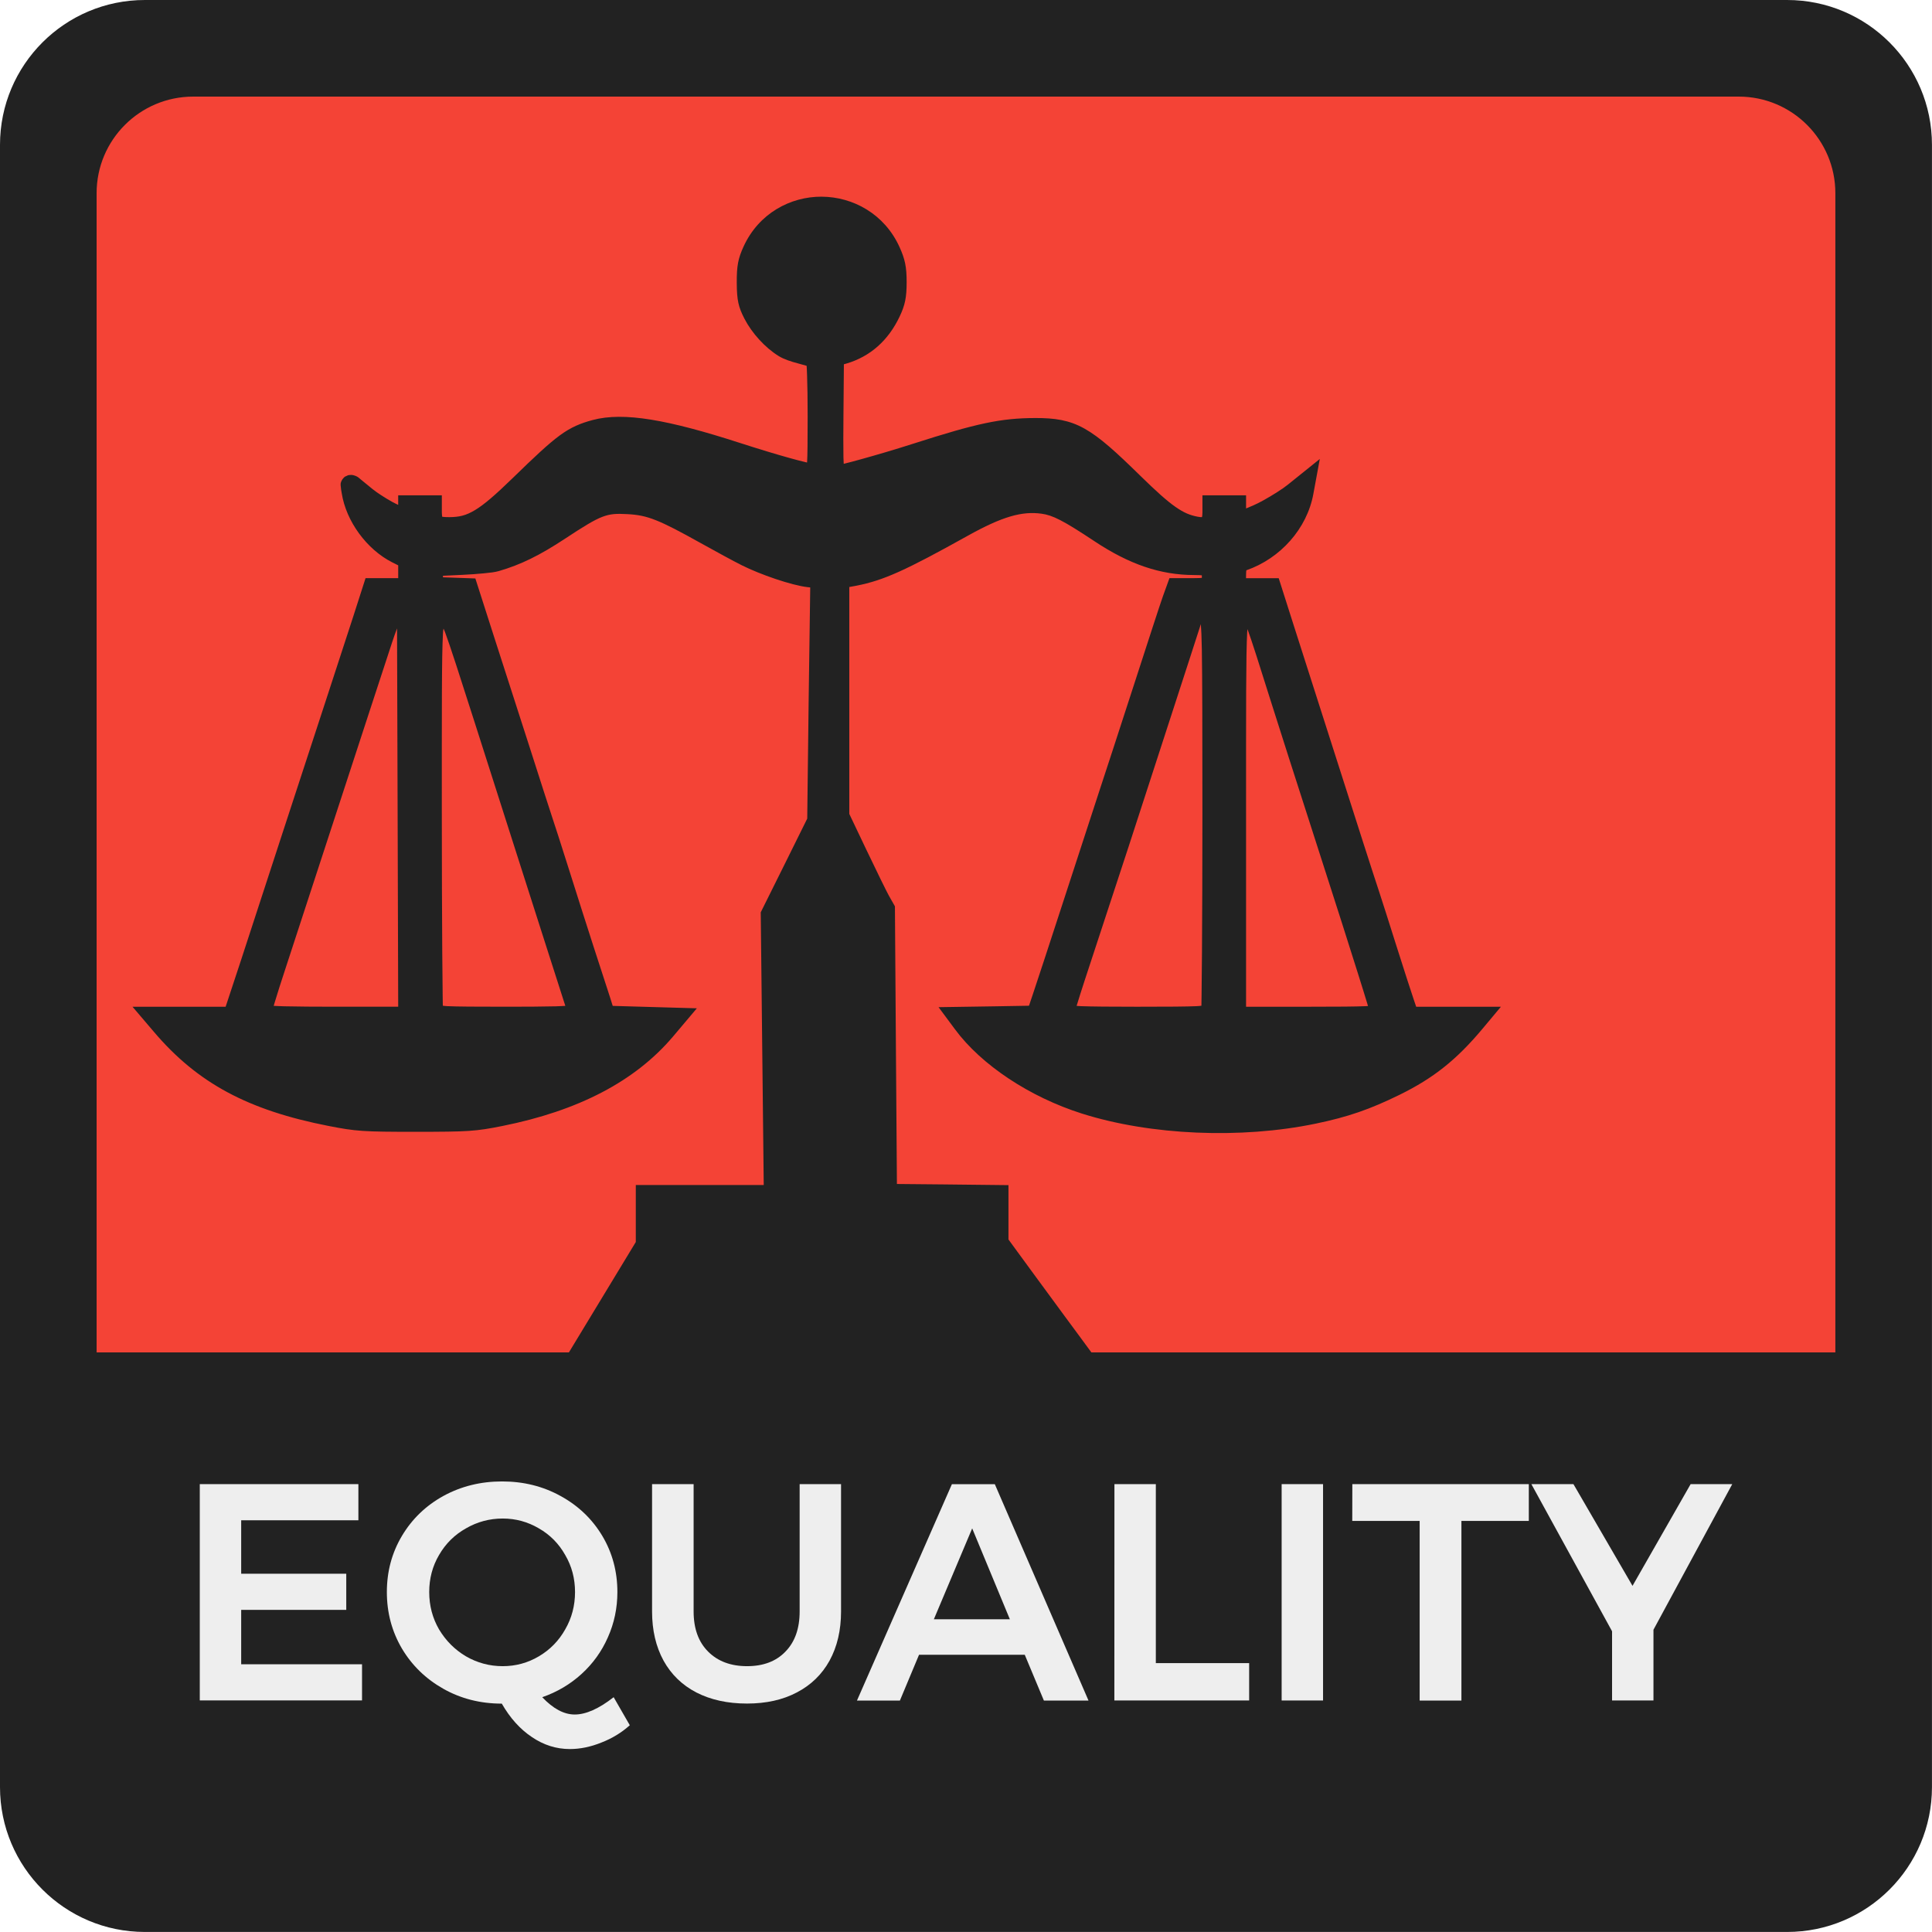
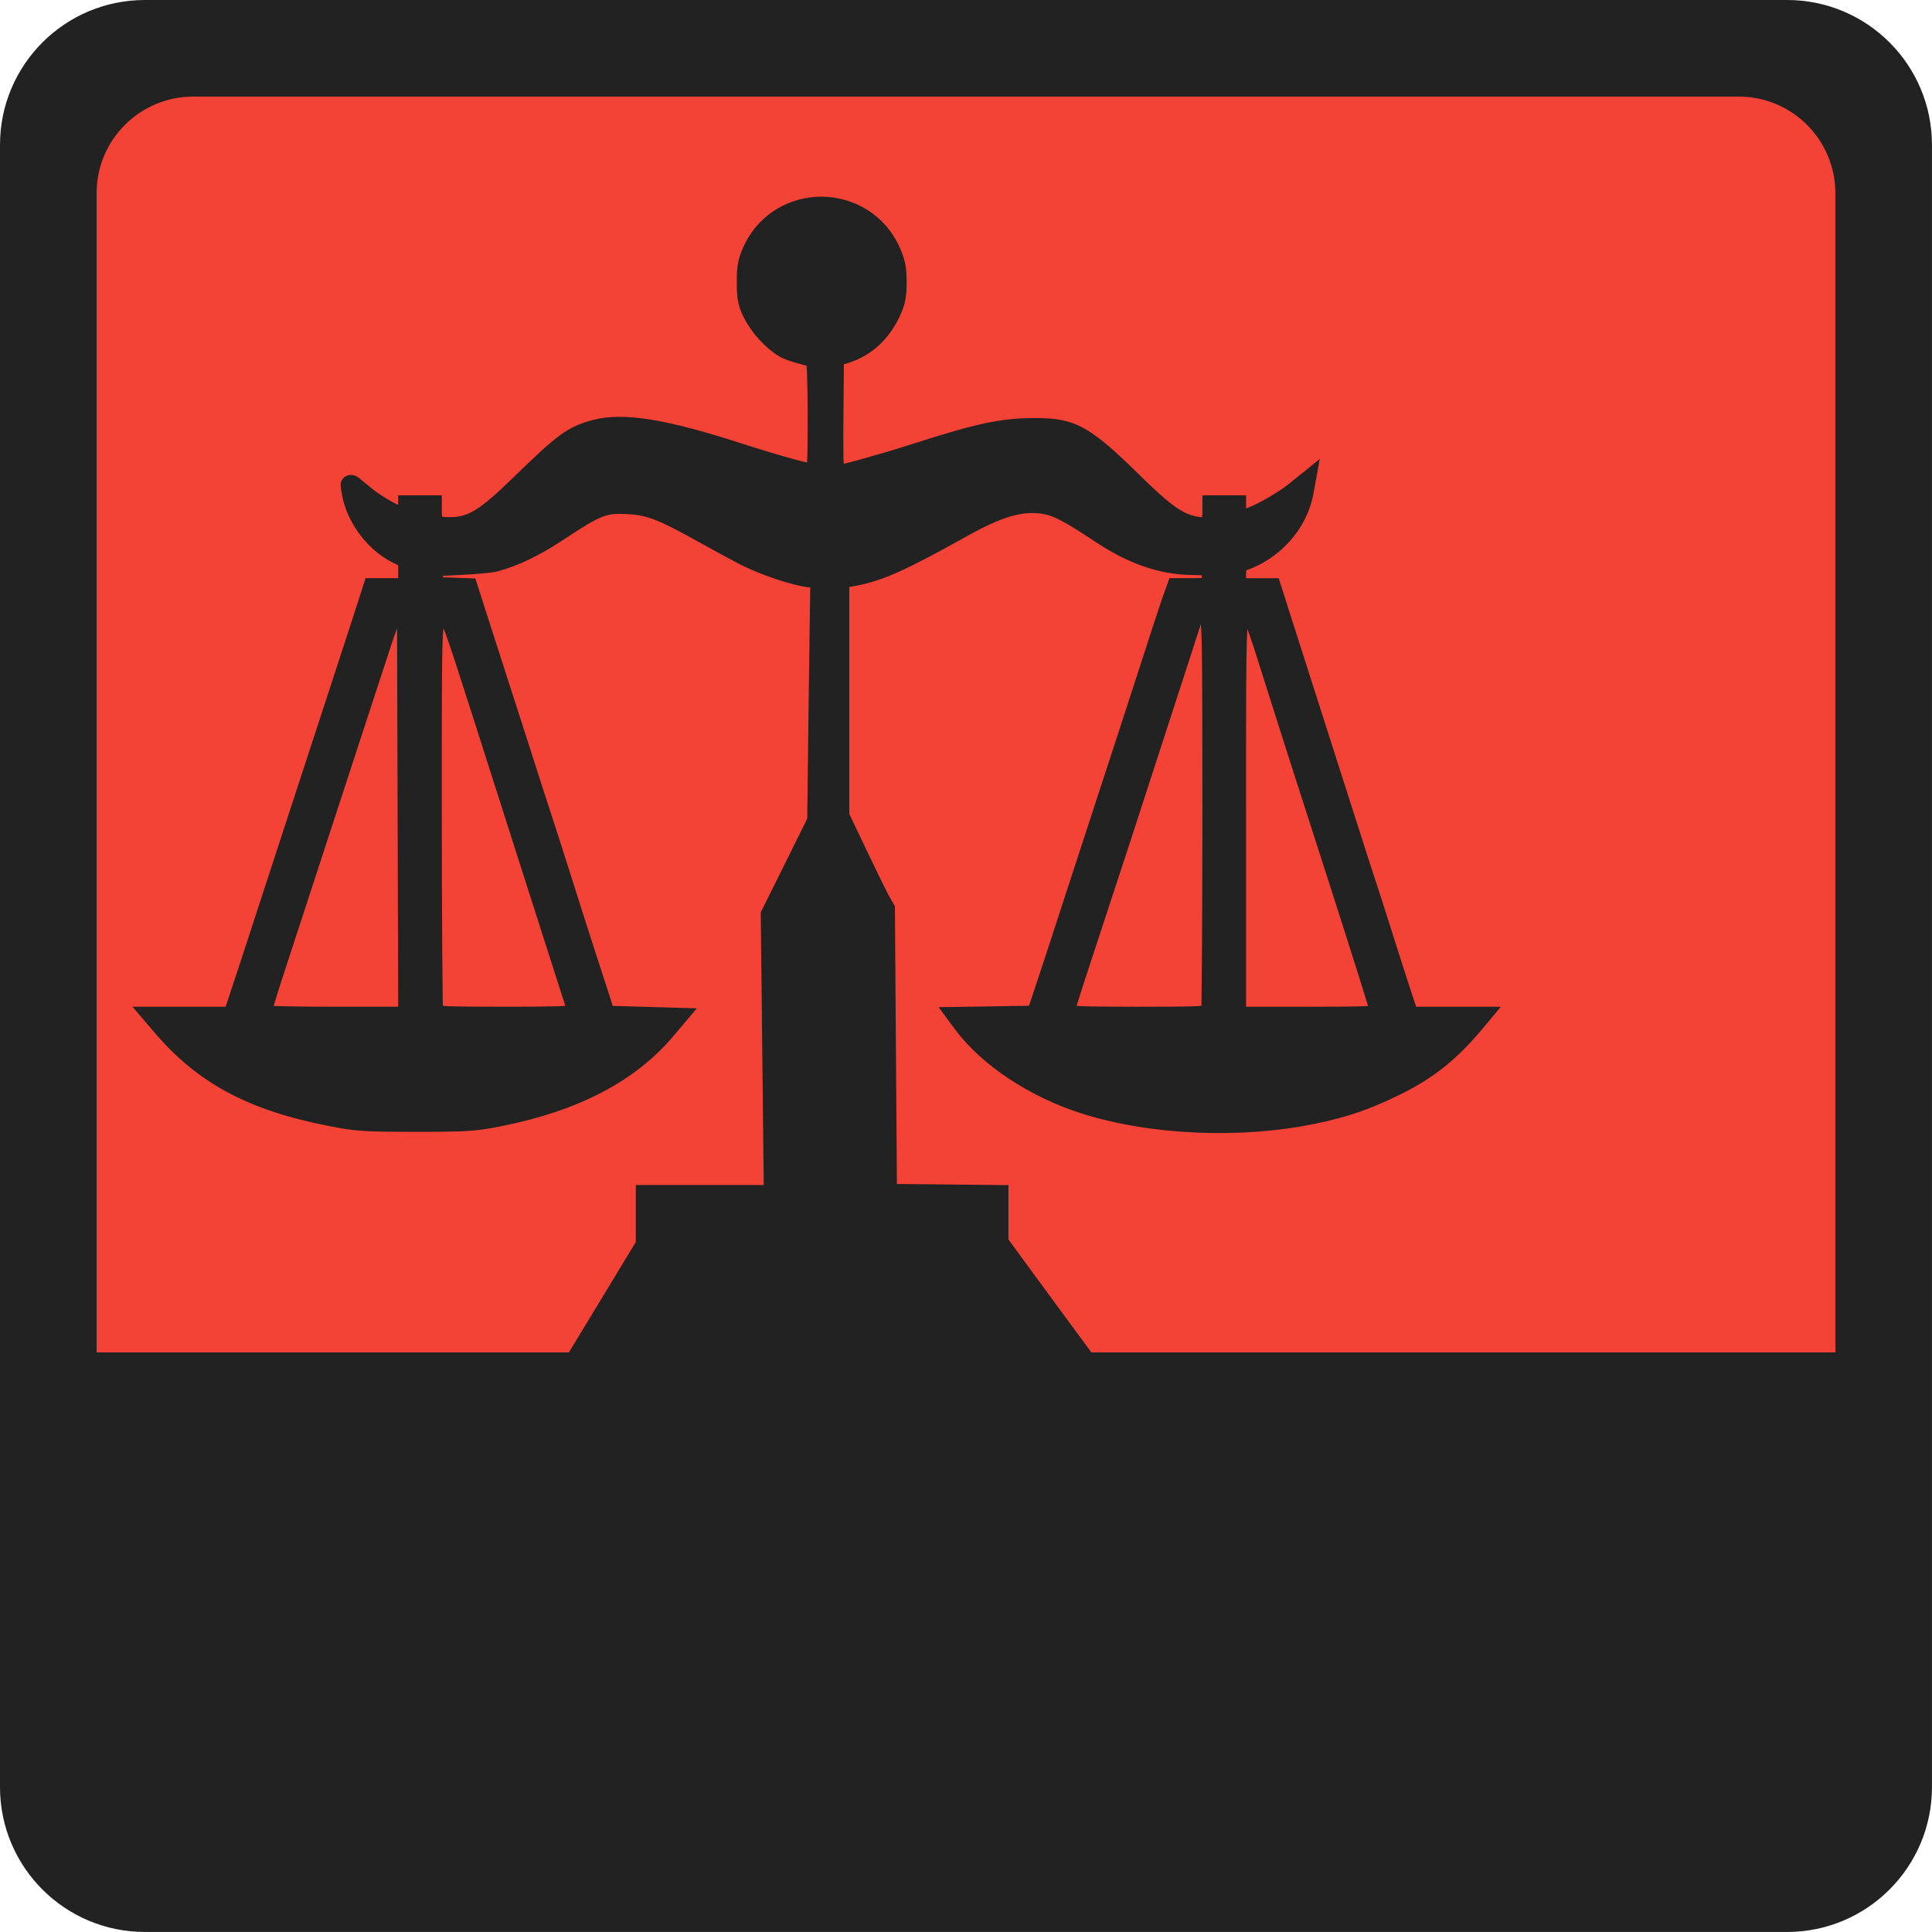
<svg xmlns="http://www.w3.org/2000/svg" width="200" height="200" viewBox="0 0 52.917 52.917" version="1.1" id="svg8">
  <defs id="defs2">
    </defs>
  <g id="layer1" transform="translate(39.60871,-92.41139)">
    <g style="stroke-width:0.5" id="g4561" transform="matrix(2,0,0,2,-39.60871,92.41139)">
      <rect y="-1.110223e-16" x="0" height="26.458" width="26.458" id="rect4485" style="opacity:1;fill:#222222;fill-opacity:1;fill-rule:nonzero;stroke:none;stroke-width:0.25;stroke-linecap:butt;stroke-linejoin:round;stroke-miterlimit:4;stroke-dasharray:none;stroke-dashoffset:0;stroke-opacity:0.909;paint-order:normal" rx="1.984" ry="1.984" />
      <rect style="opacity:1;fill:#f44336;fill-opacity:1;fill-rule:nonzero;stroke:none;stroke-width:0.25;stroke-linecap:butt;stroke-linejoin:round;stroke-miterlimit:4;stroke-dasharray:none;stroke-dashoffset:0;stroke-opacity:0.909;paint-order:normal" id="rect4487" width="23.812" height="23.812" x="1.323" y="1.323" rx="1.323" ry="1.323" />
      <path style="fill:#222222;fill-opacity:1;stroke:none;stroke-width:1.89;stroke-opacity:1" d="m 105.055,82.9 c -3.236,-0.012 -6.506,1.729 -8.076,5.152 -0.573,1.25 -0.718,2.008 -0.709,3.764 0.009,1.795 0.167,2.501 0.797,3.721 0.77,1.49 2.136,2.993 3.529,3.854 0.56,0.346 1.315,0.588 2.066,0.783 0.303,0.079 0.606,0.163 0.842,0.236 0.02,0.247 0.028,0.565 0.045,1.004 0.037,1.007 0.059,2.465 0.059,4.252 0,2.682 -0.015,4.048 -0.059,4.754 -0.073,-0.014 -0.052,-0.011 -0.133,-0.029 -0.435,-0.1 -1.012,-0.253 -1.697,-0.443 -1.371,-0.381 -3.165,-0.923 -5.109,-1.551 -7.469,-2.413 -12.041,-3.235 -15.252,-2.377 -1.23,0.329 -2.229,0.726 -3.41,1.594 -1.181,0.868 -2.574,2.178 -4.887,4.43 -1.763,1.716 -2.953,2.743 -3.896,3.307 -0.944,0.563 -1.613,0.715 -2.643,0.725 -0.642,0.006 -0.786,-0.071 -0.738,-0.016 -0.014,-0.088 -0.044,-0.22 -0.045,-0.473 v -1.771 h -2.26 -2.258 v 0.99 c -0.2,-0.099 -0.39,-0.182 -0.621,-0.311 -0.738,-0.413 -1.568,-0.946 -2.021,-1.314 -0.499,-0.405 -0.854,-0.708 -1.137,-0.93 -0.283,-0.222 -0.366,-0.38 -0.857,-0.518 -0.061,-0.017 -0.13,-0.023 -0.221,-0.029 -0.09,-0.006 -0.316,0.027 -0.324,0.029 -0.008,0.002 -0.349,0.16 -0.355,0.164 -0.003,0.002 -0.144,0.144 -0.146,0.146 -0.003,0.003 -0.075,0.086 -0.104,0.133 -0.229,0.375 -0.17,0.556 -0.162,0.693 0.016,0.274 0.061,0.466 0.102,0.725 0.453,2.906 2.587,5.823 5.227,7.16 l 0.621,0.311 v 0.842 0.486 h -0.871 -2.51 l -1.285,4.002 c -0.595,1.839 -1.891,5.809 -2.879,8.828 -0.989,3.021 -2.966,9.056 -4.385,13.406 -1.419,4.349 -3.375,10.357 -4.355,13.346 l -1.58,4.783 h -3.453 -6.188 l 2.215,2.598 c 4.51,5.31 9.746,8.112 18.086,9.744 2.837,0.556 3.586,0.607 9.021,0.605 5.449,-0.002 6.187,-0.046 8.977,-0.605 7.829,-1.568 13.71,-4.608 17.643,-9.242 l 2.48,-2.938 -5.67,-0.162 -3.041,-0.088 -0.281,-0.9 c -0.272,-0.849 -1.047,-3.217 -1.713,-5.271 -0.664,-2.049 -1.814,-5.665 -2.555,-8.018 -0.743,-2.359 -1.532,-4.802 -1.771,-5.506 -0.212,-0.622 -1.233,-3.814 -2.258,-7.014 -1.026,-3.203 -2.68,-8.32 -3.662,-11.367 l -1.979,-6.172 -2.465,-0.088 -0.887,-0.029 v -0.074 -0.088 l 1.949,-0.09 c 0.802,-0.038 1.613,-0.095 2.289,-0.162 0.676,-0.067 1.133,-0.115 1.551,-0.236 2.269,-0.659 4.224,-1.618 6.895,-3.381 1.874,-1.237 2.974,-1.911 3.809,-2.229 0.835,-0.318 1.449,-0.345 2.613,-0.281 2.072,0.113 3.204,0.558 7.604,3.012 1.58,0.881 3.436,1.888 4.207,2.273 1.936,0.969 5.13,2.073 6.82,2.273 l 0.281,0.029 -0.162,11.65 -0.148,12.283 -2.303,4.65 -2.51,5.049 0.162,14.705 0.148,13.523 h -5.67 -7.574 v 3.559 2.346 l -2.908,4.799 c -1.673,2.759 -3.847,6.36 -4.842,7.988 -1,1.637 -1.913,3.121 -2.17,3.617 l -1.02,1.992 h 31.314 c 8.189,0 15.638,-0.026 21.037,-0.059 2.699,-0.016 4.892,-0.037 6.408,-0.059 0.758,-0.011 1.35,-0.017 1.758,-0.029 0.204,-0.006 0.35,-0.008 0.471,-0.016 0.06,-0.004 0.116,-0.008 0.178,-0.016 0.031,-0.004 0.058,-0.012 0.133,-0.029 0.038,-0.009 0.19,-0.073 0.191,-0.074 8.1e-4,-3.8e-4 0.252,-0.162 0.252,-0.162 4.1e-4,-3.8e-4 0.295,-0.693 0.295,-0.693 0,-0.002 -0.015,-0.176 -0.016,-0.178 -4.1e-4,-0.002 -0.021,-0.076 -0.029,-0.104 -0.017,-0.054 -0.032,-0.088 -0.045,-0.117 -0.025,-0.058 -0.051,-0.095 -0.072,-0.133 -0.042,-0.076 -0.08,-0.152 -0.133,-0.236 -0.106,-0.168 -0.242,-0.371 -0.414,-0.621 -0.344,-0.5 -0.813,-1.162 -1.328,-1.859 -1.018,-1.38 -2.375,-3.228 -3.014,-4.105 -0.643,-0.884 -1.37,-1.861 -1.623,-2.199 -0.222,-0.297 -1.692,-2.299 -3.232,-4.4 l -2.613,-3.572 v -2.199 -3.426 l -6.703,-0.074 -4.844,-0.045 -0.102,-13.789 -0.104,-14.955 -0.621,-1.094 c -0.197,-0.348 -1.309,-2.603 -2.332,-4.754 l -1.771,-3.719 v -12.031 -11.457 l 0.725,-0.133 c 2.839,-0.555 5.115,-1.595 11.529,-5.168 3.619,-2.016 5.63,-2.563 7.648,-2.289 1.14,0.155 2.213,0.684 5.477,2.85 3.6,2.39 6.814,3.491 10.305,3.5 0.557,0.001 0.686,0.022 0.812,0.029 0.003,0.102 0.003,0.163 0,0.266 -0.137,0.008 -0.321,0.029 -0.959,0.029 h -2.393 l -0.678,1.875 c -0.283,0.79 -1.606,4.861 -3.014,9.213 -1.407,4.348 -3.038,9.344 -3.615,11.088 -0.582,1.758 -2.204,6.737 -3.617,11.088 -1.412,4.348 -2.866,8.774 -3.205,9.773 l -0.412,1.225 -3.426,0.059 -5.936,0.09 1.697,2.287 c 2.752,3.725 7.771,7.024 13.141,8.727 7.108,2.253 16.456,2.65 24.184,1.047 3.375,-0.7 5.625,-1.485 8.68,-2.98 3.523,-1.725 5.92,-3.631 8.623,-6.865 l 1.889,-2.26 h -5.727 -3.043 l -0.25,-0.738 c -0.246,-0.721 -1.074,-3.273 -1.816,-5.625 -0.744,-2.358 -1.523,-4.811 -1.756,-5.506 -0.216,-0.644 -0.962,-2.938 -1.639,-5.051 -0.677,-2.115 -1.512,-4.728 -1.861,-5.816 -0.603,-1.878 -2.748,-8.583 -5.463,-17.082 l -1.447,-4.547 h -2.51 -0.871 v -0.281 c 0,-0.339 0.02,-0.438 0.033,-0.537 3.534,-1.23 6.284,-4.321 6.936,-7.906 l 0.666,-3.617 -3.322,2.672 c -0.526,0.425 -1.559,1.082 -2.568,1.639 -0.722,0.398 -1.239,0.603 -1.742,0.812 v -1.359 h -2.26 -2.258 v 1.787 c 0,0.258 -0.029,0.387 -0.047,0.471 -0.08,10e-4 -0.198,0.004 -0.441,-0.043 -0.796,-0.153 -1.42,-0.402 -2.303,-1.018 -0.883,-0.615 -2,-1.618 -3.604,-3.189 -2.583,-2.532 -4.222,-4.022 -5.816,-4.916 -1.594,-0.894 -3.104,-1.099 -5.078,-1.094 -3.585,0.01 -6.016,0.529 -12.697,2.672 -1.859,0.596 -3.784,1.159 -5.301,1.58 -0.735,0.204 -1.356,0.371 -1.846,0.488 -0.007,-0.22 -0.024,-0.38 -0.029,-0.664 -0.02,-1.087 -0.016,-2.605 0,-4.268 l 0.045,-5.375 0.266,-0.072 c 2.472,-0.73 4.337,-2.397 5.508,-4.873 0.561,-1.186 0.723,-1.975 0.723,-3.559 1.5e-4,-1.582 -0.168,-2.373 -0.738,-3.631 -1.557,-3.434 -4.825,-5.198 -8.061,-5.211 z m 39.256,44.246 c 0.039,0.485 0.081,1.275 0.104,2.629 0.047,2.829 0.059,7.914 0.059,16.963 0,5.574 -0.021,10.675 -0.045,14.41 -0.012,1.867 -0.027,3.391 -0.043,4.457 -0.007,0.451 -0.008,0.773 -0.016,1.049 -0.152,0.017 -0.215,0.031 -0.502,0.045 -1.012,0.046 -2.881,0.059 -6.172,0.059 -2.814,0 -4.673,-0.018 -5.803,-0.059 -0.22,-0.008 -0.276,-0.019 -0.441,-0.029 0.017,-0.057 0.026,-0.087 0.045,-0.148 0.201,-0.658 0.474,-1.531 0.781,-2.465 1.264,-3.841 2.591,-7.868 4.547,-13.848 0.908,-2.777 2.722,-8.373 4.342,-13.361 1.615,-4.972 2.994,-9.209 3.145,-9.701 z m -83.209,0.443 0.061,19.311 0.059,19.857 h -6.512 c -2.045,0 -3.926,-0.015 -5.285,-0.045 -0.466,-0.01 -0.762,-0.032 -1.092,-0.045 0.041,-0.143 0.067,-0.23 0.117,-0.398 0.267,-0.893 0.658,-2.117 1.094,-3.439 0.877,-2.661 2.744,-8.39 4.162,-12.74 1.418,-4.349 3.374,-10.33 4.342,-13.289 0.968,-2.96 2.119,-6.465 2.553,-7.795 0.176,-0.541 0.347,-1.005 0.502,-1.416 z m 4.814,0.029 c 0.067,0.161 0.077,0.155 0.162,0.385 0.525,1.419 1.421,4.188 3.1,9.447 0.984,3.081 2.61,8.182 3.617,11.324 1.007,3.141 2.633,8.228 3.617,11.309 0.985,3.081 1.934,6.038 2.111,6.586 -0.301,0.012 -0.56,0.034 -0.975,0.045 -1.318,0.033 -3.141,0.043 -5.152,0.043 -3.241,0 -5.086,-0.013 -6.082,-0.059 -0.27,-0.013 -0.325,-0.028 -0.473,-0.045 -0.007,-0.276 -0.009,-0.596 -0.016,-1.047 -0.016,-1.066 -0.031,-2.592 -0.043,-4.459 -0.024,-3.735 -0.045,-8.836 -0.045,-14.41 0,-10.969 -0.014,-16.217 0.117,-18.602 0.023,-0.413 0.019,-0.271 0.061,-0.518 z m 83.223,0.059 c 0.007,0.019 0.008,0.01 0.016,0.029 0.413,1.127 1.137,3.393 2.51,7.766 0.62,1.976 2.456,7.704 4.932,15.385 1.76,5.458 3.078,9.59 3.955,12.387 0.439,1.399 0.773,2.46 0.99,3.189 0.033,0.109 0.046,0.156 0.074,0.25 -0.104,0.007 -0.107,0.01 -0.236,0.016 -1.023,0.044 -2.856,0.059 -5.965,0.059 h -6.422 v -19.812 c 0,-11.279 -0.014,-16.608 0.117,-18.971 0.008,-0.142 0.02,-0.176 0.029,-0.297 z" transform="matrix(0.1322917,0,0,0.1322917,-2.64583,-8.273566)" id="path4521" />
      <path style="opacity:1;fill:#222222;fill-opacity:1;fill-rule:nonzero;stroke:none;stroke-width:0.25;stroke-linecap:butt;stroke-linejoin:round;stroke-miterlimit:4;stroke-dasharray:none;stroke-dashoffset:0;stroke-opacity:0.909;paint-order:normal" d="m 0.728,18.521 v 4.167 c 0,1.539 1.239,2.778 2.778,2.778 H 22.953 c 1.539,0 2.778,-1.239 2.778,-2.778 v -4.167 z" id="rect5205-3" />
-       <g id="text4491" style="font-style:normal;font-variant:normal;font-weight:500;font-stretch:normal;font-size:4.233px;line-height:4.233px;font-family:Montserrat;-inkscape-font-specification:'Montserrat Medium';text-align:center;text-anchor:middle;opacity:1;fill:#eeeeee;fill-opacity:1;fill-rule:nonzero;stroke:none;stroke-width:0.25;stroke-linecap:butt;stroke-linejoin:round;stroke-miterlimit:4;stroke-dasharray:none;stroke-dashoffset:0;stroke-opacity:0.909;paint-order:normal" aria-label="EQUALITY">
-         <path id="path4713" style="font-style:normal;font-variant:normal;font-weight:500;font-stretch:normal;font-size:4.233px;font-family:Montserrat;-inkscape-font-specification:'Montserrat Medium';fill:#eeeeee;fill-opacity:1;stroke-width:0.25" d="m 2.736,20.325 h 2.172 v 0.495 H 3.303 v 0.732 h 1.439 v 0.495 H 3.303 v 0.745 h 1.655 v 0.495 H 2.736 Z" />
-         <path id="path4715" style="font-style:normal;font-variant:normal;font-weight:500;font-stretch:normal;font-size:4.233px;font-family:Montserrat;-inkscape-font-specification:'Montserrat Medium';fill:#eeeeee;fill-opacity:1;stroke-width:0.25" d="m 8.625,23.627 q -0.169,0.152 -0.389,0.237 -0.22,0.089 -0.432,0.089 -0.279,0 -0.521,-0.165 -0.241,-0.161 -0.411,-0.457 -0.44,0 -0.8,-0.203 -0.36,-0.203 -0.567,-0.55 -0.207,-0.351 -0.207,-0.775 0,-0.423 0.207,-0.77 0.207,-0.347 0.567,-0.546 0.364,-0.199 0.804,-0.199 0.44,0 0.8,0.199 0.364,0.199 0.572,0.546 0.207,0.347 0.207,0.77 0,0.33 -0.131,0.622 -0.127,0.288 -0.36,0.5 -0.233,0.212 -0.538,0.318 0.224,0.237 0.445,0.237 0.229,0 0.533,-0.237 z M 5.878,21.803 q 0,0.279 0.135,0.512 0.14,0.233 0.368,0.368 0.233,0.135 0.504,0.135 0.267,0 0.495,-0.135 0.229,-0.135 0.36,-0.368 0.135,-0.233 0.135,-0.512 0,-0.279 -0.135,-0.508 -0.131,-0.233 -0.36,-0.364 -0.229,-0.135 -0.495,-0.135 -0.271,0 -0.504,0.135 -0.233,0.131 -0.368,0.364 -0.135,0.229 -0.135,0.508 z" />
-         <path id="path4717" style="font-style:normal;font-variant:normal;font-weight:500;font-stretch:normal;font-size:4.233px;font-family:Montserrat;-inkscape-font-specification:'Montserrat Medium';fill:#eeeeee;fill-opacity:1;stroke-width:0.25" d="m 9.499,22.069 q 0,0.351 0.199,0.55 0.199,0.199 0.533,0.199 0.334,0 0.525,-0.199 0.195,-0.199 0.195,-0.55 v -1.744 h 0.567 v 1.744 q 0,0.385 -0.157,0.673 -0.157,0.284 -0.449,0.436 -0.288,0.152 -0.682,0.152 -0.398,0 -0.694,-0.152 -0.292,-0.152 -0.449,-0.436 -0.157,-0.288 -0.157,-0.673 V 20.325 H 9.499 Z" />
-         <path id="path4719" style="font-style:normal;font-variant:normal;font-weight:500;font-stretch:normal;font-size:4.233px;font-family:Montserrat;-inkscape-font-specification:'Montserrat Medium';fill:#eeeeee;fill-opacity:1;stroke-width:0.25" d="m 14.296,23.289 -0.262,-0.627 h -1.448 l -0.262,0.627 h -0.588 l 1.3,-2.963 h 0.588 l 1.283,2.963 z m -1.507,-1.113 h 1.041 l -0.516,-1.245 z" />
-         <path id="path4721" style="font-style:normal;font-variant:normal;font-weight:500;font-stretch:normal;font-size:4.233px;font-family:Montserrat;-inkscape-font-specification:'Montserrat Medium';fill:#eeeeee;fill-opacity:1;stroke-width:0.25" d="m 15.262,20.325 h 0.567 v 2.451 h 1.278 v 0.512 h -1.846 z" />
-         <path id="path4723" style="font-style:normal;font-variant:normal;font-weight:500;font-stretch:normal;font-size:4.233px;font-family:Montserrat;-inkscape-font-specification:'Montserrat Medium';fill:#eeeeee;fill-opacity:1;stroke-width:0.25" d="m 17.552,20.325 h 0.567 v 2.963 h -0.567 z" />
-         <path id="path4725" style="font-style:normal;font-variant:normal;font-weight:500;font-stretch:normal;font-size:4.233px;font-family:Montserrat;-inkscape-font-specification:'Montserrat Medium';fill:#eeeeee;fill-opacity:1;stroke-width:0.25" d="m 18.52,20.325 h 2.417 v 0.504 h -0.923 v 2.46 h -0.572 v -2.46 h -0.923 z" />
-         <path id="path4727" style="font-style:normal;font-variant:normal;font-weight:500;font-stretch:normal;font-size:4.233px;font-family:Montserrat;-inkscape-font-specification:'Montserrat Medium';fill:#eeeeee;fill-opacity:1;stroke-width:0.25" d="m 23.723,20.325 -1.079,1.994 v 0.969 h -0.567 v -0.948 l -1.105,-2.015 h 0.576 l 0.809,1.393 0.796,-1.393 z" />
-       </g>
    </g>
    <text xml:space="preserve" style="font-style:normal;font-variant:normal;font-weight:500;font-stretch:normal;font-size:8.467px;line-height:4.233px;font-family:Montserrat;-inkscape-font-specification:'Montserrat Medium';text-align:center;text-anchor:middle;opacity:1;fill:#eeeeee;fill-opacity:1;fill-rule:nonzero;stroke:none;stroke-width:4.233;stroke-linecap:butt;stroke-linejoin:round;stroke-miterlimit:4;stroke-dasharray:none;stroke-dashoffset:0;stroke-opacity:1;paint-order:stroke fill markers" x="-355.537" y="24.113" id="text4627-36-3">
      <tspan id="tspan4625-0-6" x="-355.537" y="24.113" style="font-style:normal;font-variant:normal;font-weight:500;font-stretch:normal;font-size:8.467px;font-family:Montserrat;-inkscape-font-specification:'Montserrat Medium';text-align:center;text-anchor:middle;fill:#eeeeee;fill-opacity:1;stroke-width:4.233">ORD</tspan>
    </text>
  </g>
</svg>
